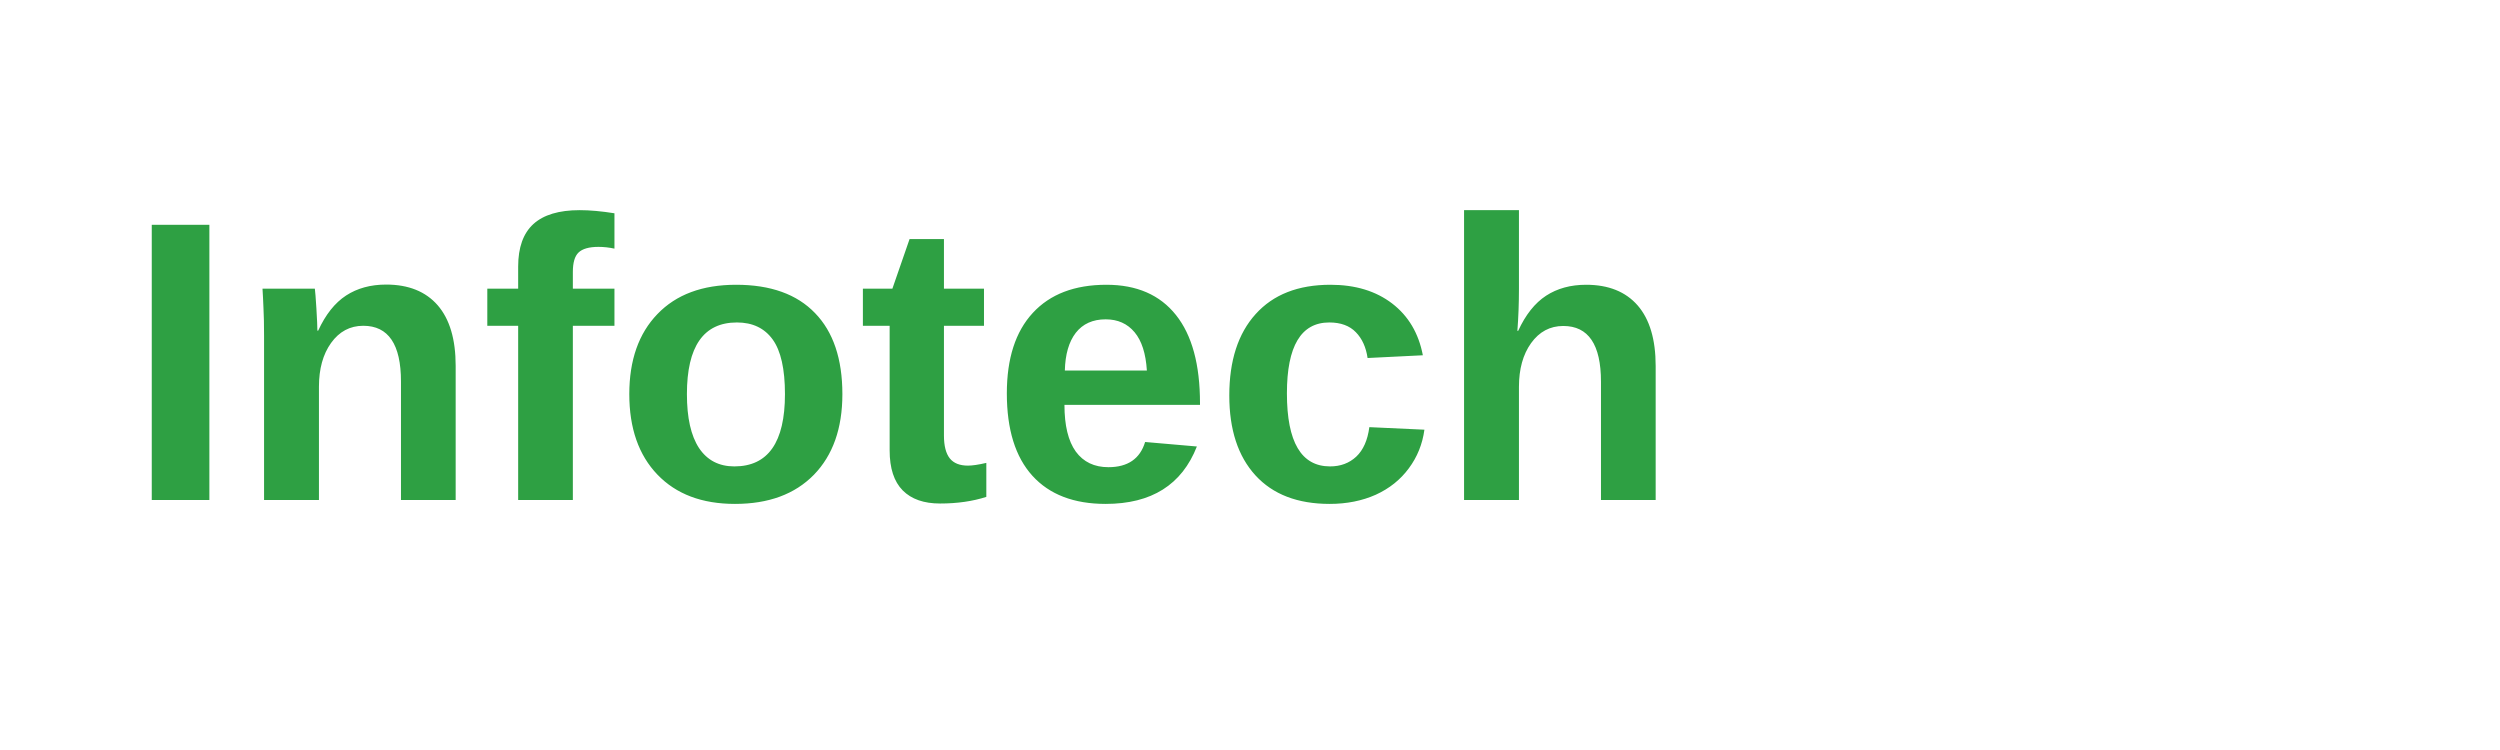
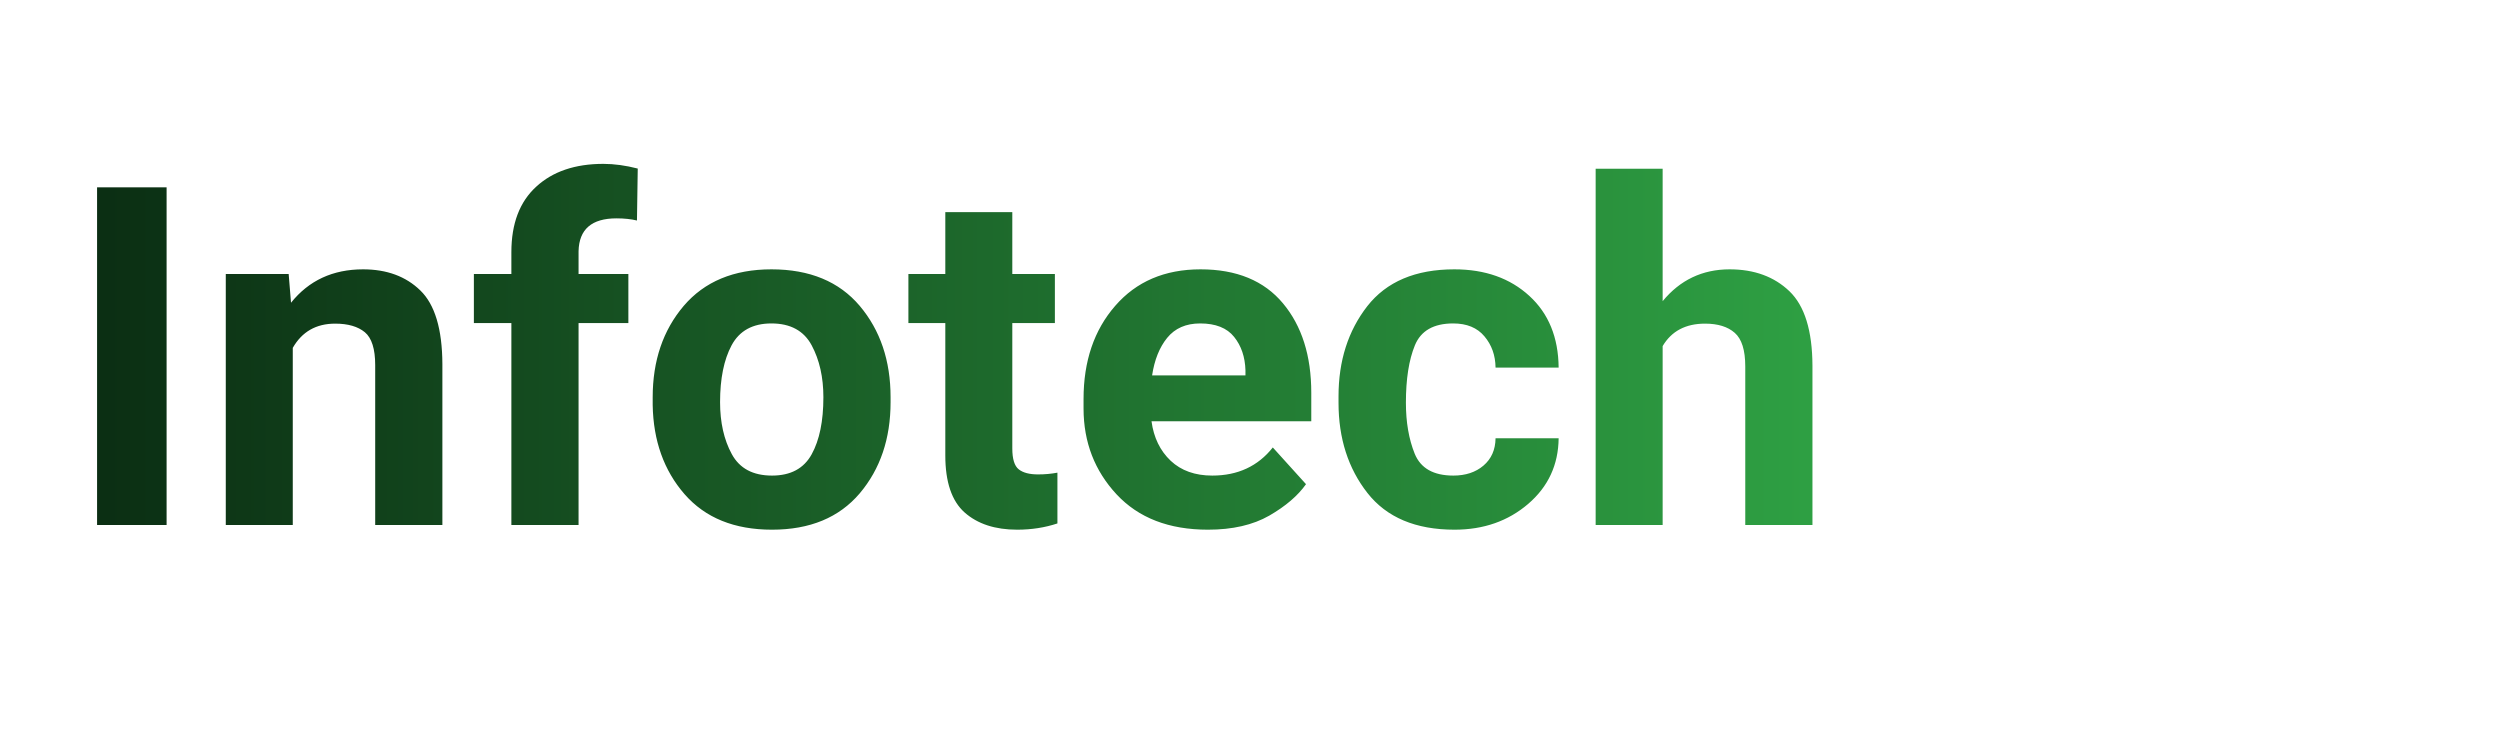
<svg xmlns="http://www.w3.org/2000/svg" viewBox="0 0 200 60">
-   <rect x="0" y="0" width="200" height="60" fill="none" />
-   <text x="10" y="40" font-family="Arial, sans-serif" font-size="32" fill="#2ea043" font-weight="bold">Infotech</text>
+   <defs>
+     <linearGradient id="grad1" x1="0%" y1="0%" x2="100%" y2="0%">
+       <stop offset="0%" style="stop-color:#0b2e13;stop-opacity:1" />
+       <stop offset="100%" style="stop-color:#2ea043;stop-opacity:1" />
+     </linearGradient>
+   </defs>
+   <text x="5" y="42" font-family="'Segoe UI', Roboto, Helvetica, Arial, sans-serif" font-size="38" font-weight="bold" fill="url(#grad1)">Infotech</text>
</svg>
